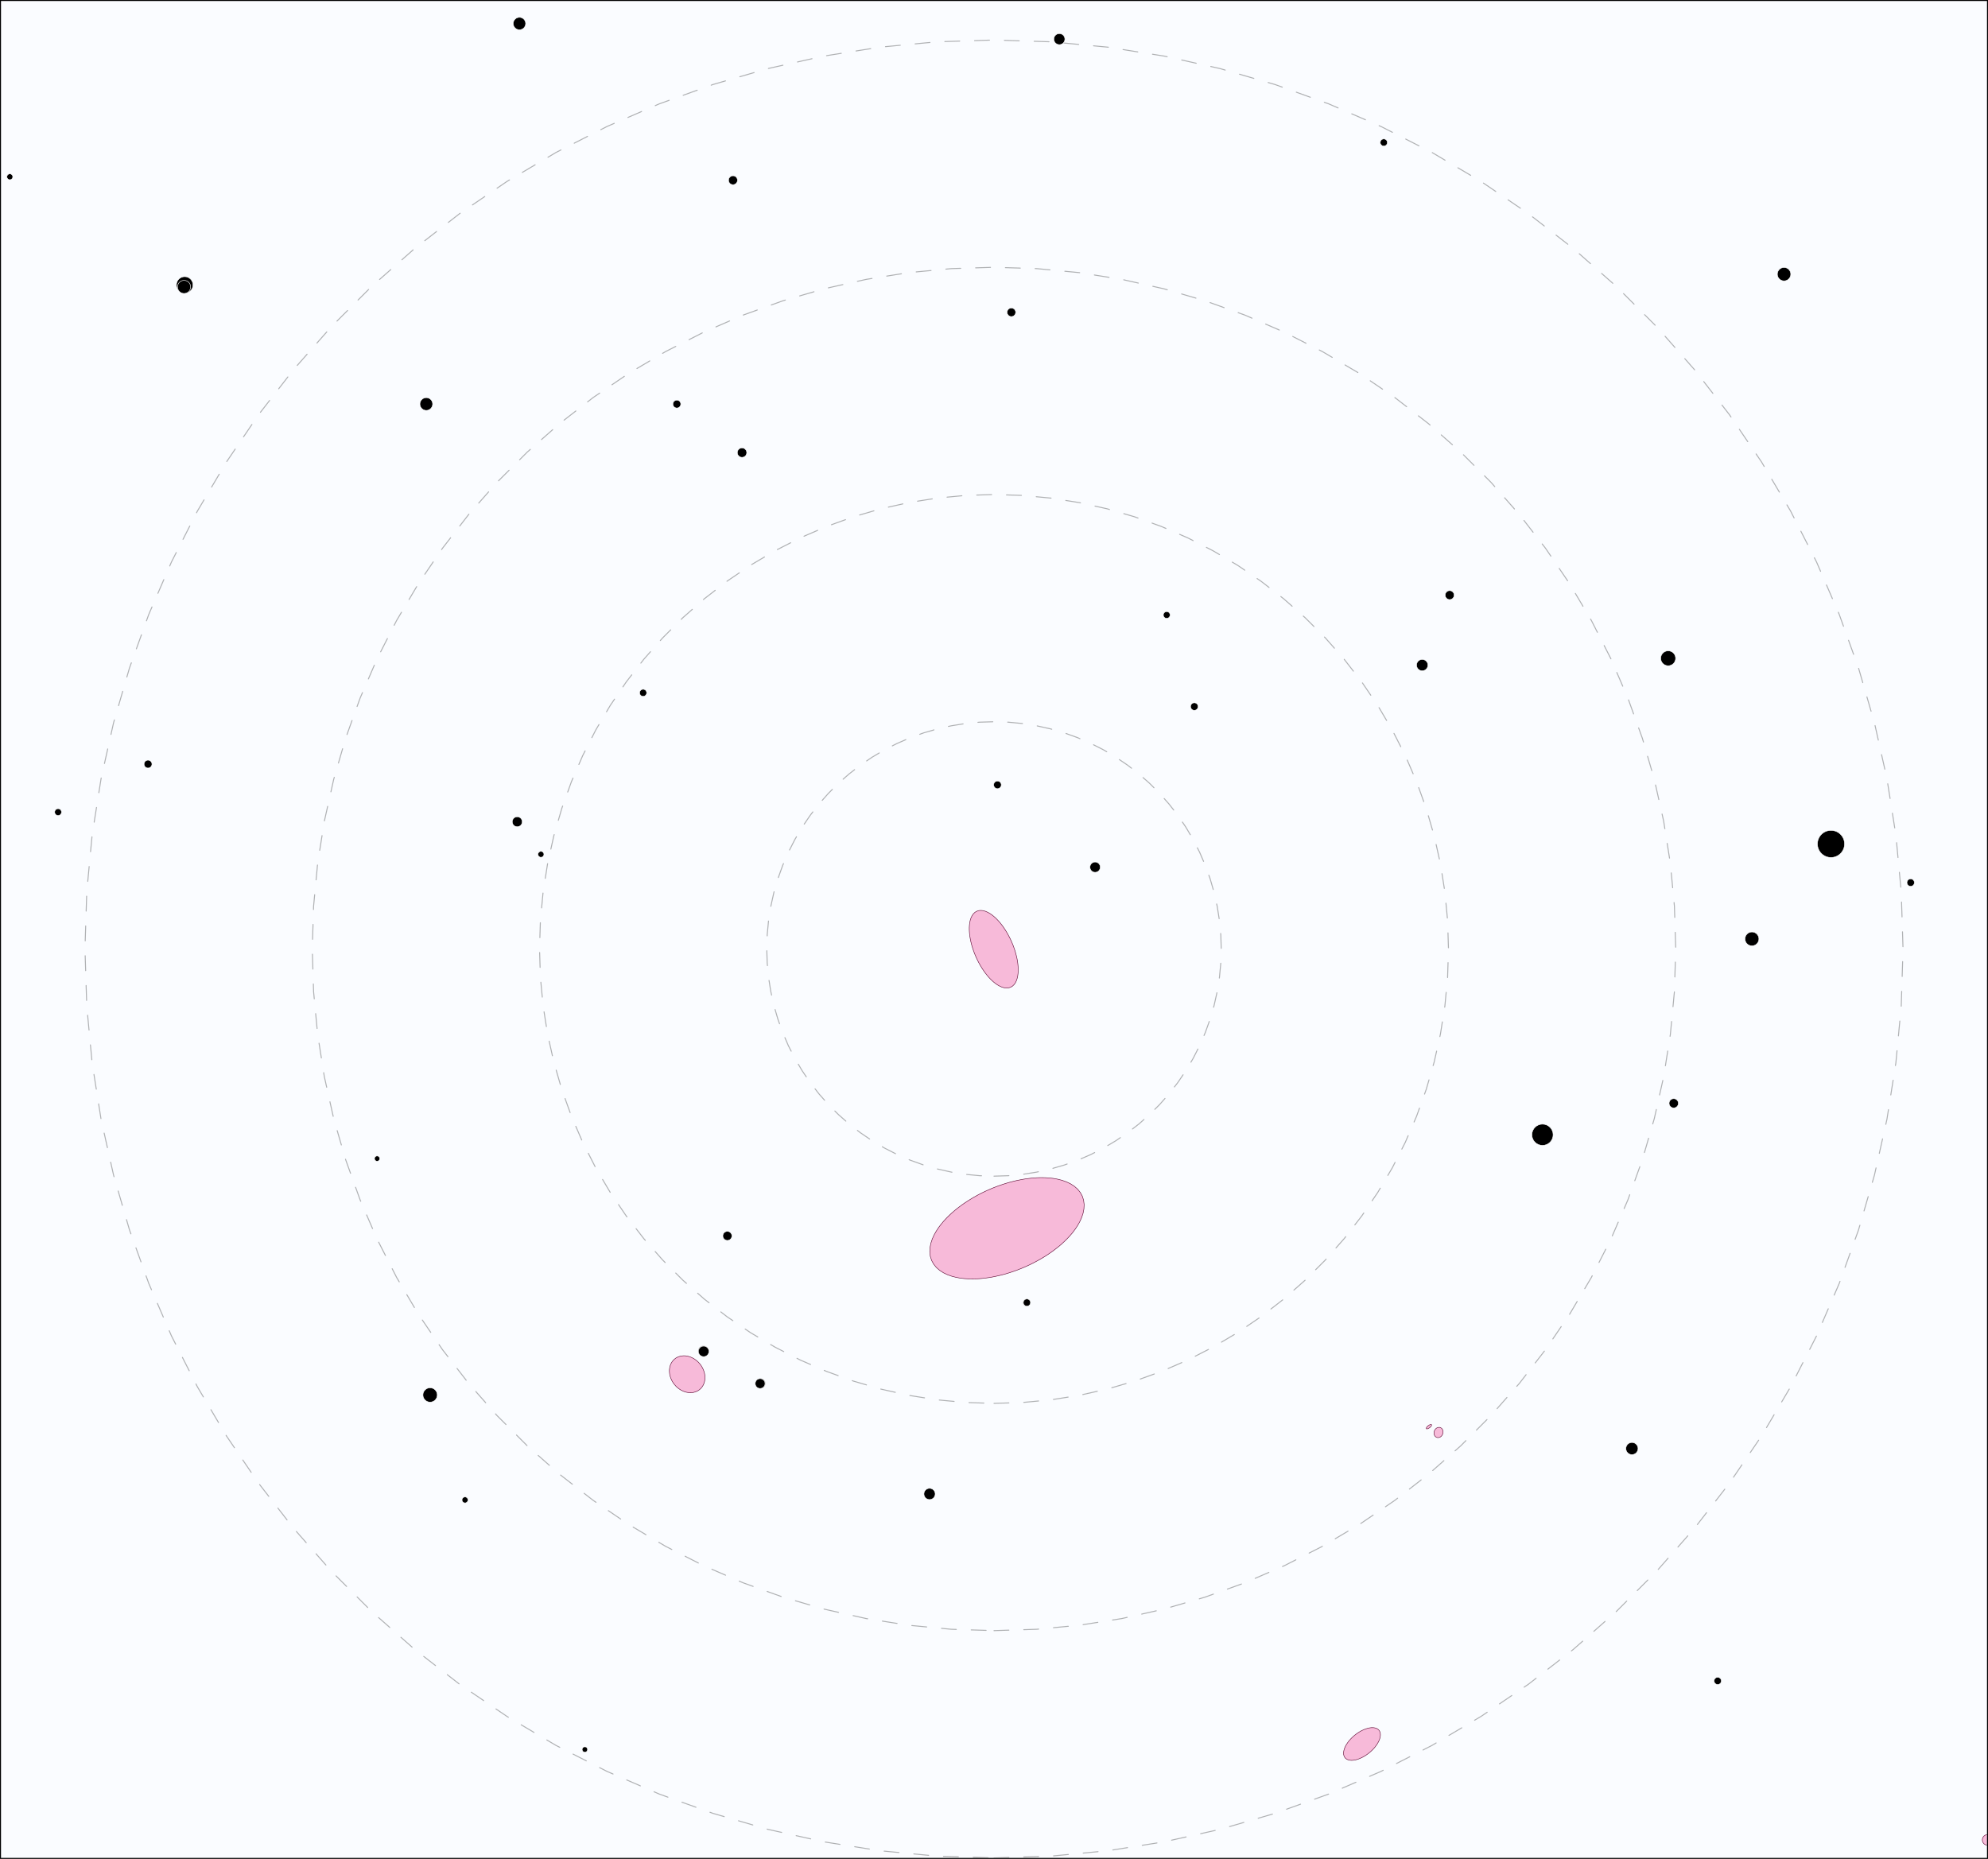
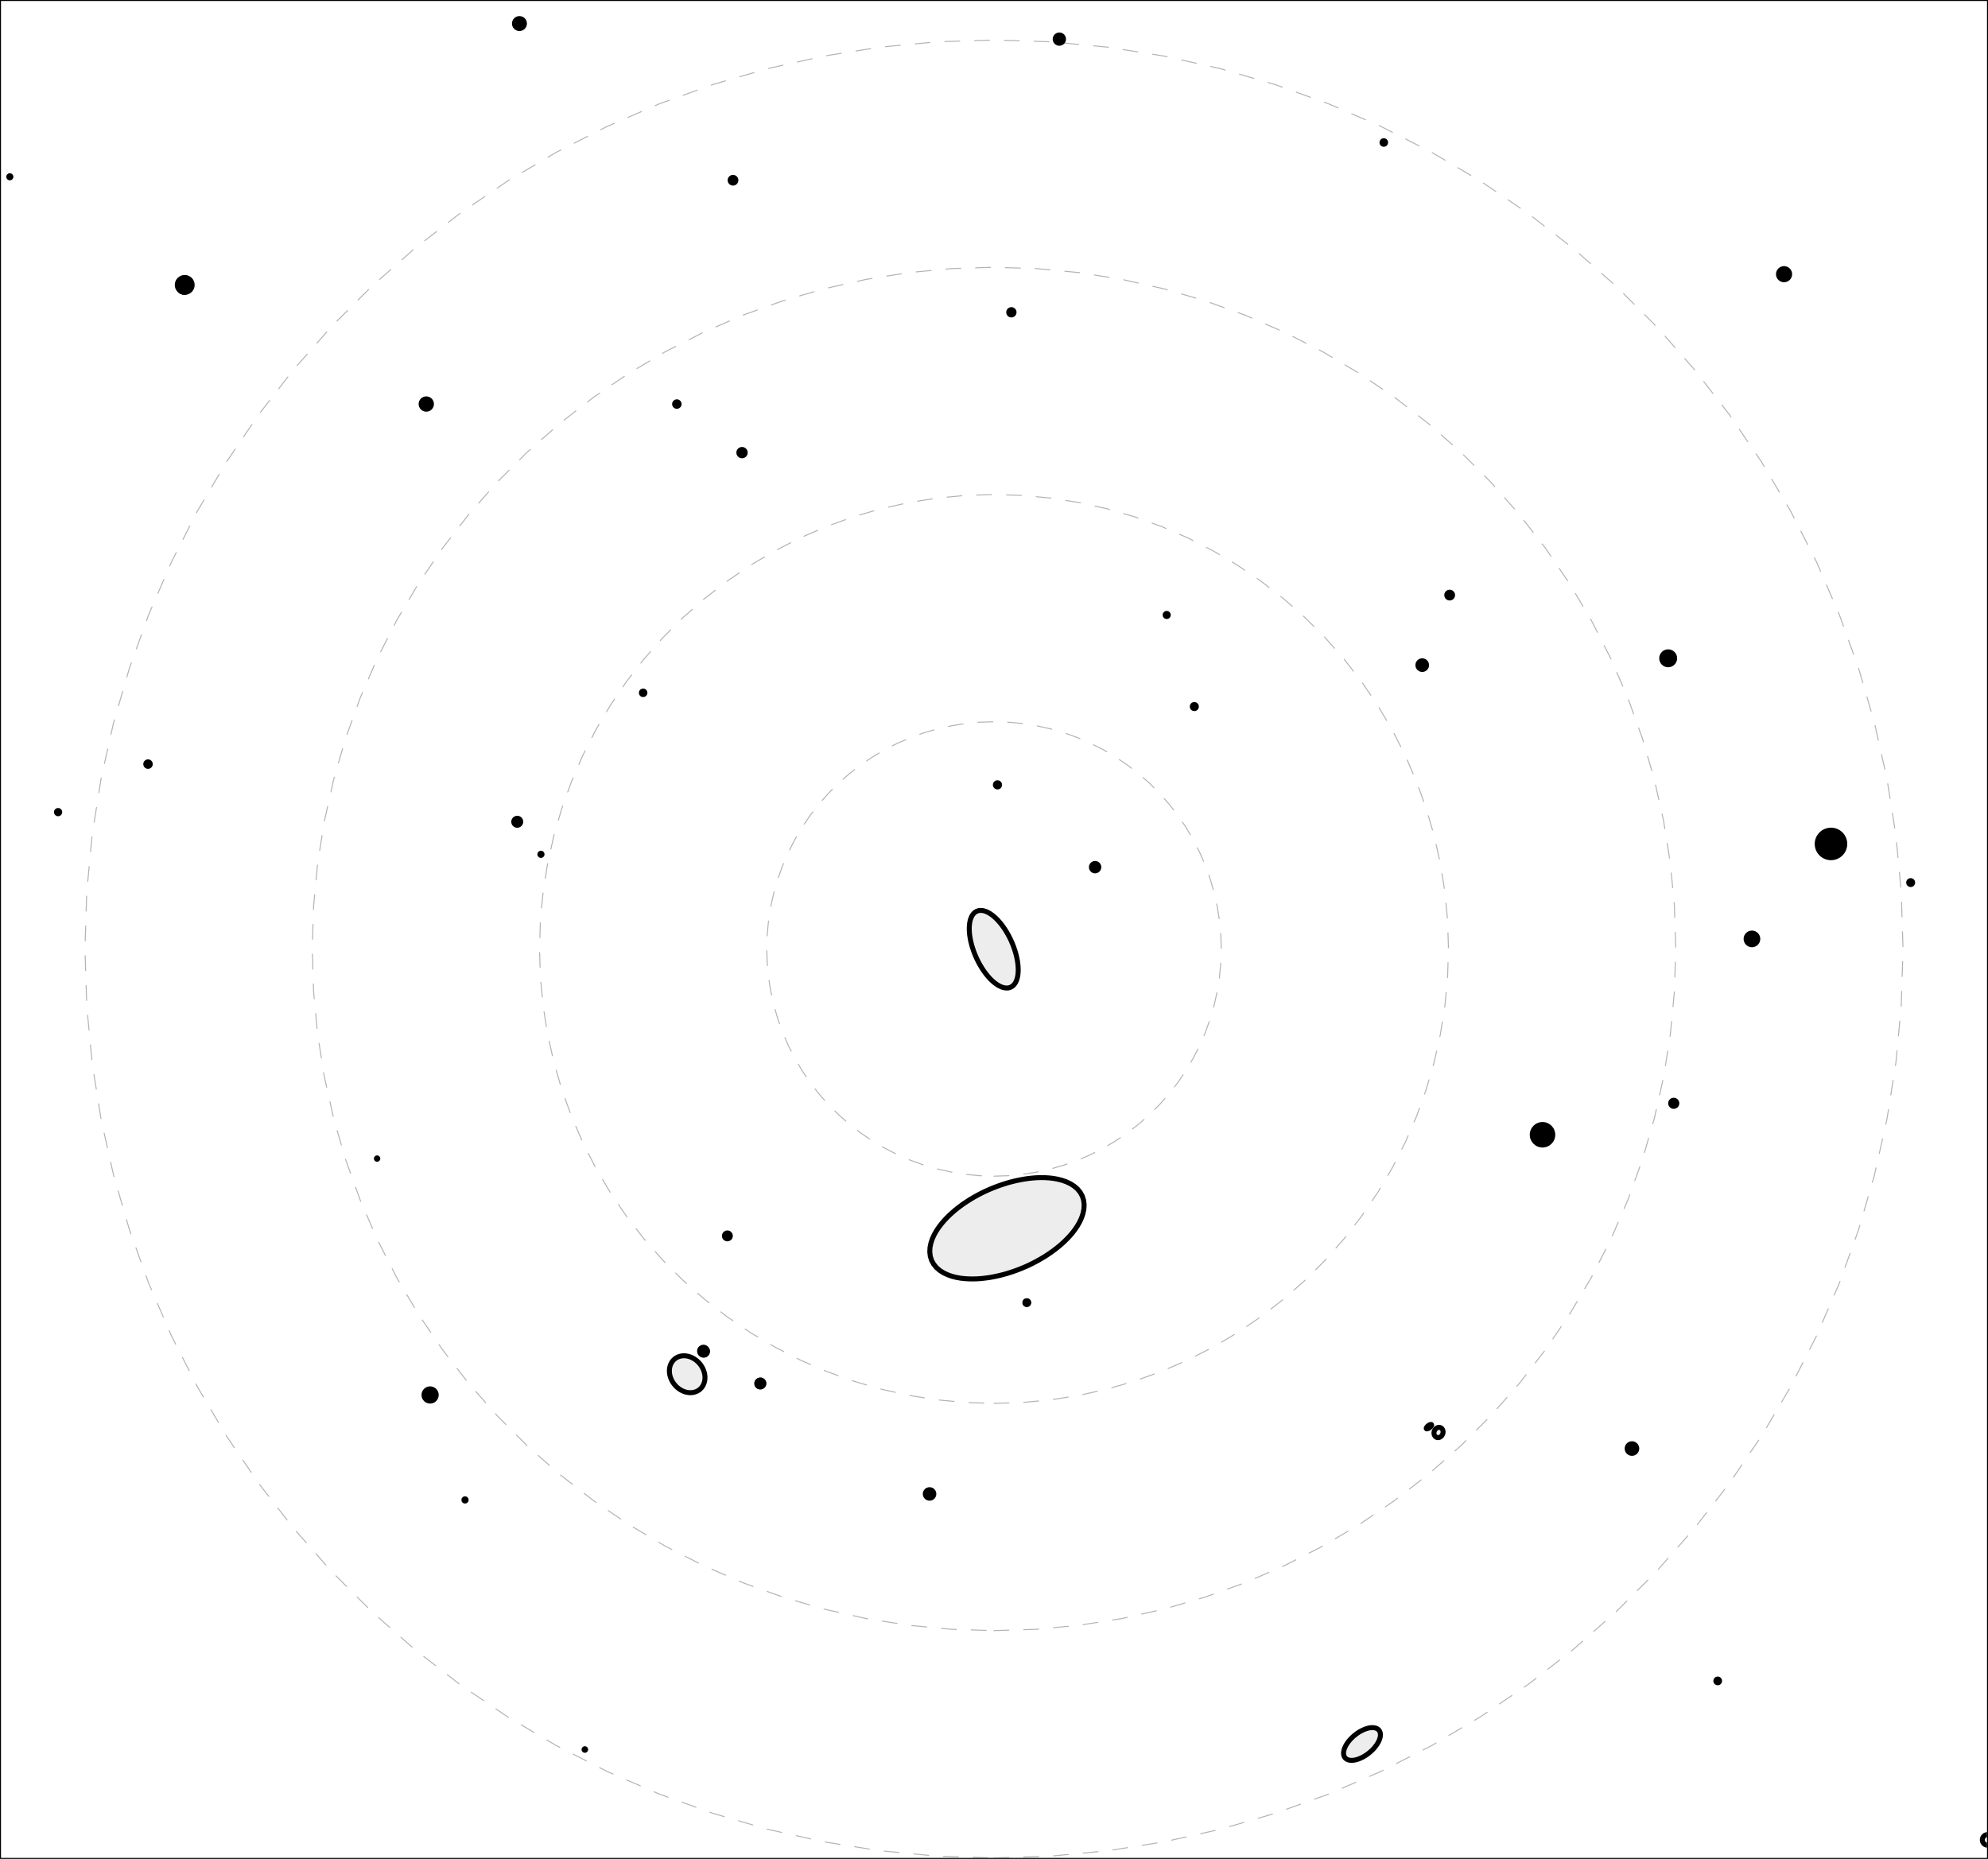
<svg xmlns="http://www.w3.org/2000/svg" id="figure" height="1123.294" width="1201.2" viewBox="0 0 1201.2 1123.294">
  <rect x="0" y="0" height="1123.294" width="1201.2" fill="#fff" stroke="#000" stroke-width="0.0" stroke-linecap="round" />
  <svg id="axes" x="0.6" y="0.6" height="1122.094" width="1200" viewBox="0 0 1200 1122.094">
    <defs>
      <clipPath id="axes-clip-path">
-         <polygon id="axes-background" points="0.0,0.0 1200.0,0.0 1200.0,1122.094 0.0,1122.094 0.0,0.0" fill="#fafcff" stroke="#000" stroke-width="0.0" stroke-linecap="round" />
+         <polygon id="axes-background" points="0.0,0.0 1200.0,0.0 1200.0,1122.094 0.0,1122.094 0.0,0.0" fill="#fff" stroke="#000" stroke-width="0.0" stroke-linecap="round" />
      </clipPath>
    </defs>
    <g id="axes" clip-path="url(#axes-clip-path)">
-       <polygon id="axes-background" points="0.0,0.0 1200.0,0.0 1200.0,1122.094 0.0,1122.094 0.0,0.0" fill="#fafcff" stroke="#000" stroke-width="0.0" stroke-linecap="round" />
+       <polygon id="axes-background" points="0.0,0.0 1200.0,0.0 1200.0,1122.094 0.0,1122.094 0.0,0.0" fill="#fff" stroke="#000" stroke-width="0.0" stroke-linecap="round" />
      <g id="dso-G-markers">
-         <polygon points="1200.677,1114.416 1200.844,1114.4 1201.008,1114.358 1201.172,1114.314 1201.336,1114.272 1201.49,1114.229 1201.652,1114.159 1201.803,1114.09 1201.954,1114.02 1202.092,1113.925 1202.23,1113.829 1202.369,1113.733 1202.494,1113.611 1202.622,1113.516 1202.736,1113.395 1202.851,1113.274 1202.953,1113.126 1203.044,1112.979 1203.138,1112.86 1203.219,1112.715 1203.287,1112.543 1203.357,1112.398 1203.415,1112.227 1203.465,1112.084 1203.501,1111.915 1203.538,1111.746 1203.564,1111.578 1203.58,1111.411 1203.585,1111.245 1203.58,1111.08 1203.565,1110.916 1203.549,1110.752 1203.523,1110.588 1203.487,1110.426 1203.44,1110.265 1203.383,1110.105 1203.316,1109.946 1203.248,1109.786 1203.173,1109.655 1203.084,1109.498 1202.988,1109.369 1202.889,1109.213 1202.783,1109.085 1202.668,1108.985 1202.551,1108.858 1202.427,1108.76 1202.289,1108.635 1202.153,1108.537 1202.01,1108.467 1201.865,1108.371 1201.711,1108.303 1201.558,1108.234 1201.404,1108.166 1201.243,1108.126 1201.082,1108.086 1200.91,1108.046 1200.751,1108.034 1200.582,1108.022 1200.413,1108.01 1200.244,1107.999 1200.077,1108.014 1199.91,1108.03 1199.746,1108.073 1199.582,1108.116 1199.418,1108.159 1199.264,1108.201 1199.103,1108.271 1198.952,1108.34 1198.801,1108.41 1198.663,1108.505 1198.525,1108.601 1198.387,1108.697 1198.261,1108.819 1198.134,1108.914 1198.019,1109.035 1197.907,1109.183 1197.802,1109.303 1197.711,1109.45 1197.617,1109.569 1197.536,1109.715 1197.468,1109.887 1197.398,1110.031 1197.34,1110.202 1197.29,1110.345 1197.253,1110.514 1197.217,1110.683 1197.19,1110.851 1197.174,1111.018 1197.169,1111.184 1197.174,1111.349 1197.189,1111.513 1197.204,1111.677 1197.23,1111.841 1197.266,1112.003 1197.313,1112.164 1197.37,1112.324 1197.437,1112.484 1197.505,1112.643 1197.58,1112.774 1197.668,1112.931 1197.764,1113.06 1197.863,1113.217 1197.969,1113.345 1198.084,1113.444 1198.201,1113.571 1198.328,1113.697 1198.464,1113.795 1198.599,1113.893 1198.742,1113.962 1198.888,1114.059 1199.041,1114.128 1199.195,1114.196 1199.348,1114.264 1199.51,1114.305 1199.671,1114.345 1199.843,1114.384 1200.002,1114.397 1200.171,1114.408 1200.341,1114.42 1200.51,1114.432 1200.677,1114.416" fill="#f7bad9" stroke="#5e0833" stroke-width="0.3" />
-         <polygon points="866.086,864.088 866.042,864.227 865.996,864.34 865.962,864.478 865.928,864.617 865.904,864.756 865.88,864.894 865.867,865.06 865.853,865.198 865.849,865.336 865.855,865.473 865.862,865.637 865.878,865.774 865.905,865.938 865.931,866.074 865.967,866.21 866.014,866.373 866.06,866.508 866.127,866.67 866.193,866.805 866.269,866.939 866.356,867.073 866.452,867.206 866.548,867.34 866.663,867.444 866.788,867.549 866.913,867.654 867.048,867.758 867.192,867.834 867.335,867.91 867.489,867.986 867.642,868.034 867.805,868.082 867.966,868.102 868.128,868.123 868.298,868.115 868.458,868.109 868.619,868.101 868.778,868.067 868.937,868.033 869.096,867.998 869.244,867.937 869.381,867.876 869.529,867.814 869.666,867.726 869.794,867.665 869.92,867.577 870.036,867.462 870.153,867.374 870.258,867.26 870.364,867.173 870.46,867.058 870.555,866.944 870.64,866.831 870.716,866.717 870.791,866.604 870.865,866.463 870.93,866.351 870.994,866.21 871.05,866.098 871.104,865.958 871.148,865.818 871.193,865.707 871.227,865.568 871.261,865.429 871.285,865.29 871.309,865.152 871.322,864.986 871.336,864.848 871.34,864.71 871.333,864.573 871.326,864.409 871.31,864.272 871.284,864.135 871.257,863.972 871.221,863.836 871.173,863.673 871.127,863.538 871.07,863.375 870.994,863.241 870.918,863.107 870.832,862.973 870.735,862.84 870.639,862.707 870.524,862.602 870.409,862.497 870.274,862.393 870.139,862.289 870.006,862.212 869.852,862.137 869.698,862.061 869.546,862.013 869.383,861.965 869.222,861.945 869.06,861.924 868.89,861.932 868.73,861.939 868.57,861.946 868.411,861.98 868.252,862.014 868.093,862.049 867.945,862.11 867.798,862.172 867.66,862.233 867.523,862.321 867.396,862.382 867.269,862.47 867.154,862.585 867.037,862.672 866.932,862.787 866.825,862.874 866.73,862.988 866.635,863.102 866.549,863.216 866.474,863.329 866.389,863.443 866.324,863.583 866.259,863.696 866.195,863.836 866.14,863.948 866.086,864.088" fill="#f7bad9" stroke="#5e0833" stroke-width="0.3" />
-         <polygon points="862.359,860.922 862.33,860.951 862.301,860.98 862.273,861.009 862.242,861.01 862.204,861.039 862.175,861.068 862.146,861.096 862.107,861.125 862.078,861.154 862.039,861.183 862.001,861.213 861.973,861.269 861.924,861.298 861.885,861.327 861.847,861.384 861.8,861.441 861.751,861.471 861.693,861.528 861.645,861.585 861.589,861.67 861.522,861.755 861.466,861.84 861.399,861.925 861.334,862.038 861.279,862.15 861.223,862.263 861.198,862.374 861.184,862.512 861.198,862.621 861.242,862.702 861.315,862.781 861.428,862.831 861.538,862.827 861.669,862.849 861.798,862.816 861.917,862.783 862.036,862.75 862.145,862.718 862.244,862.687 862.333,862.655 862.411,862.597 862.49,862.566 862.558,862.536 862.617,862.506 862.676,862.476 862.735,862.446 862.784,862.416 862.823,862.387 862.872,862.357 862.911,862.328 862.949,862.299 862.988,862.27 863.027,862.241 863.057,862.239 863.096,862.21 863.125,862.182 863.154,862.153 863.193,862.124 863.223,862.122 863.251,862.094 863.28,862.065 863.309,862.036 863.338,862.008 863.368,862.006 863.407,861.977 863.436,861.948 863.465,861.92 863.504,861.89 863.532,861.862 863.571,861.832 863.61,861.803 863.638,861.747 863.687,861.718 863.726,861.688 863.763,861.632 863.811,861.575 863.86,861.545 863.917,861.488 863.965,861.431 864.021,861.346 864.088,861.26 864.145,861.176 864.211,861.09 864.276,860.977 864.332,860.865 864.387,860.753 864.422,860.641 864.426,860.504 864.412,860.394 864.368,860.314 864.294,860.235 864.193,860.211 864.072,860.189 863.941,860.167 863.812,860.2 863.693,860.233 863.574,860.265 863.465,860.298 863.366,860.329 863.277,860.361 863.2,860.419 863.121,860.45 863.052,860.48 862.993,860.51 862.934,860.54 862.875,860.57 862.827,860.6 862.788,860.629 862.739,860.659 862.7,860.688 862.661,860.717 862.622,860.746 862.583,860.775 862.553,860.777 862.514,860.806 862.486,860.835 862.457,860.863 862.418,860.892 862.388,860.894 862.359,860.922" fill="#f7bad9" stroke="#5e0833" stroke-width="0.3" />
-         <polygon points="818.008,1047.917 817.727,1048.147 817.456,1048.376 817.175,1048.606 816.905,1048.862 816.635,1049.119 816.355,1049.376 816.075,1049.66 815.795,1049.917 815.516,1050.229 815.238,1050.541 814.949,1050.853 814.65,1051.193 814.353,1051.56 814.057,1051.955 813.75,1052.35 813.444,1052.8 813.14,1053.277 812.836,1053.755 812.534,1054.287 812.243,1054.874 811.973,1055.46 811.726,1056.101 811.511,1056.795 811.338,1057.488 811.238,1058.206 811.201,1058.949 811.266,1059.661 811.433,1060.343 811.703,1060.993 812.085,1061.585 812.566,1062.064 813.138,1062.457 813.79,1062.765 814.481,1062.989 815.199,1063.102 815.925,1063.16 816.649,1063.135 817.36,1063.056 818.039,1062.95 818.687,1062.818 819.301,1062.632 819.885,1062.474 820.437,1062.263 820.957,1062.052 821.447,1061.843 821.905,1061.634 822.343,1061.427 822.76,1061.22 823.156,1061.013 823.541,1060.78 823.906,1060.575 824.25,1060.37 824.584,1060.139 824.908,1059.935 825.22,1059.704 825.523,1059.501 825.826,1059.297 826.118,1059.067 826.399,1058.837 826.681,1058.607 826.962,1058.377 827.233,1058.148 827.514,1057.918 827.784,1057.661 828.065,1057.403 828.335,1057.146 828.615,1056.889 828.894,1056.604 829.172,1056.291 829.462,1056.006 829.749,1055.666 830.037,1055.326 830.334,1054.957 830.629,1054.562 830.935,1054.166 831.239,1053.715 831.553,1053.264 831.855,1052.758 832.156,1052.225 832.446,1051.665 832.723,1051.05 832.968,1050.409 833.181,1049.741 833.351,1049.047 833.458,1048.301 833.484,1047.586 833.426,1046.873 833.266,1046.165 832.994,1045.515 832.612,1044.952 832.119,1044.448 831.548,1044.056 830.907,1043.75 830.219,1043.555 829.491,1043.416 828.768,1043.388 828.046,1043.386 827.337,1043.467 826.66,1043.573 826.004,1043.707 825.392,1043.893 824.81,1044.079 824.259,1044.264 823.741,1044.474 823.253,1044.684 822.785,1044.893 822.349,1045.101 821.933,1045.307 821.527,1045.514 821.154,1045.747 820.789,1045.952 820.446,1046.157 820.113,1046.388 819.79,1046.592 819.467,1046.823 819.165,1047.025 818.873,1047.255 818.581,1047.458 818.289,1047.688 818.008,1047.917" fill="#f7bad9" stroke="#5e0833" stroke-width="0.3" />
-         <polygon points="597.742,717.935 596.501,718.483 595.269,719.032 594.037,719.607 592.794,720.21 591.552,720.84 590.289,721.497 589.017,722.209 587.724,722.92 586.412,723.714 585.07,724.534 583.697,725.41 582.295,726.339 580.854,727.323 579.381,728.417 577.87,729.565 576.317,730.822 574.735,732.189 573.121,733.665 571.487,735.277 569.851,737.027 568.243,738.913 566.672,740.965 565.198,743.181 563.859,745.534 562.724,748.026 561.862,750.63 561.324,753.29 561.199,755.953 561.507,758.564 562.289,761.041 563.535,763.3 565.188,765.342 567.207,767.083 569.496,768.551 571.964,769.716 574.553,770.634 577.183,771.303 579.794,771.78 582.357,772.062 584.842,772.206 587.239,772.239 589.527,772.189 591.706,772.055 593.787,771.838 595.77,771.592 597.653,771.319 599.458,770.99 601.173,770.633 602.82,770.275 604.397,769.89 605.914,769.504 607.383,769.09 608.811,768.649 610.19,768.207 611.54,767.766 612.859,767.296 614.149,766.826 615.419,766.329 616.678,765.831 617.918,765.306 619.158,764.78 620.387,764.227 621.626,763.646 622.865,763.038 624.113,762.401 625.37,761.737 626.637,761.045 627.933,760.325 629.248,759.55 630.592,758.747 631.965,757.861 633.367,756.919 634.807,755.923 636.276,754.843 637.793,753.68 639.348,752.435 640.932,751.078 642.543,749.584 644.172,747.98 645.808,746.237 647.424,744.357 648.987,742.285 650.461,740.076 651.794,737.731 652.929,735.221 653.798,732.632 654.332,729.964 654.465,727.299 654.148,724.693 653.372,722.228 652.13,719.96 650.47,717.914 648.452,716.173 646.164,714.709 643.694,713.546 641.109,712.631 638.478,711.962 635.859,711.484 633.299,711.197 630.809,711.045 628.417,711.002 626.133,711.068 623.947,711.214 621.868,711.414 619.887,711.668 618.004,711.949 616.208,712.284 614.491,712.617 612.841,712.978 611.26,713.366 609.737,713.753 608.273,714.167 606.847,714.608 605.47,715.049 604.123,715.49 602.804,715.957 601.514,716.424 600.244,716.919 598.984,717.413 597.742,717.935" fill="#f7bad9" stroke="#5e0833" stroke-width="0.3" />
-         <polygon points="589.158,577.767 589.405,578.317 589.672,578.866 589.938,579.416 590.214,579.993 590.499,580.57 590.804,581.12 591.118,581.725 591.452,582.302 591.804,582.934 592.176,583.539 592.567,584.198 592.986,584.858 593.444,585.545 593.931,586.259 594.465,587.001 595.038,587.771 595.669,588.567 596.356,589.392 597.102,590.243 597.934,591.122 598.842,592.001 599.837,592.88 600.928,593.731 602.106,594.555 603.37,595.268 604.701,595.872 606.08,596.282 607.459,596.445 608.808,596.361 610.062,595.975 611.2,595.286 612.174,594.351 612.966,593.223 613.585,591.903 614.032,590.529 614.344,589.101 614.522,587.7 614.614,586.299 614.62,584.981 614.569,583.718 614.481,582.51 614.354,581.384 614.198,580.314 614.024,579.326 613.84,578.365 613.638,577.487 613.435,576.636 613.233,575.84 613.022,575.099 612.81,574.358 612.589,573.672 612.368,572.986 612.148,572.355 611.927,571.724 611.707,571.12 611.477,570.516 611.247,569.94 611.007,569.364 610.768,568.815 610.519,568.239 610.271,567.69 610.012,567.114 609.745,566.565 609.458,566.016 609.171,565.44 608.875,564.864 608.56,564.288 608.226,563.684 607.873,563.081 607.501,562.45 607.11,561.818 606.681,561.133 606.233,560.447 605.737,559.733 605.213,558.992 604.632,558.224 604.014,557.428 603.319,556.604 602.567,555.754 601.74,554.875 600.836,553.997 599.838,553.118 598.755,552.266 597.577,551.442 596.314,550.728 594.975,550.123 593.598,549.709 592.221,549.543 590.872,549.623 589.609,550.033 588.477,550.69 587.506,551.649 586.715,552.773 586.094,554.09 585.644,555.462 585.336,556.889 585.152,558.316 585.062,559.689 585.049,561.035 585.103,562.298 585.195,563.479 585.326,564.633 585.485,565.677 585.654,566.693 585.842,567.627 586.031,568.506 586.238,569.358 586.446,570.155 586.654,570.924 586.872,571.639 587.09,572.326 587.307,572.985 587.525,573.645 587.743,574.277 587.971,574.881 588.199,575.459 588.436,576.063 588.664,576.64 588.911,577.19 589.158,577.767" fill="#f7bad9" stroke="#5e0833" stroke-width="0.3" />
-         <polygon points="406.96,836.072 407.297,836.468 407.644,836.863 408.001,837.232 408.379,837.601 408.777,837.943 409.187,838.258 409.605,838.601 410.045,838.889 410.495,839.178 410.965,839.467 411.447,839.702 411.949,839.937 412.461,840.173 412.994,840.354 413.538,840.536 414.092,840.69 414.658,840.789 415.244,840.89 415.831,840.962 416.43,840.98 417.029,840.971 417.64,840.907 418.241,840.842 418.844,840.695 419.438,840.52 420.023,840.318 420.59,840.06 421.137,839.774 421.656,839.432 422.156,839.062 422.627,838.636 423.059,838.208 423.462,837.726 423.826,837.214 424.151,836.674 424.435,836.133 424.671,835.562 424.877,834.991 425.053,834.42 425.18,833.819 425.276,833.245 425.333,832.642 425.36,832.066 425.356,831.489 425.323,830.911 425.26,830.332 425.176,829.78 425.062,829.227 424.928,828.701 424.774,828.175 424.6,827.648 424.405,827.148 424.199,826.675 423.965,826.173 423.719,825.727 423.463,825.28 423.187,824.832 422.892,824.384 422.585,823.963 422.268,823.569 421.931,823.175 421.585,822.78 421.217,822.412 420.839,822.071 420.452,821.702 420.043,821.388 419.615,821.073 419.176,820.758 418.727,820.47 418.257,820.209 417.777,819.947 417.277,819.712 416.757,819.477 416.235,819.296 415.693,819.115 415.131,818.961 414.557,818.861 413.983,818.761 413.389,818.688 412.792,818.669 412.195,818.679 411.587,818.742 410.978,818.806 410.376,818.952 409.784,819.126 409.201,819.327 408.635,819.584 408.089,819.869 407.561,820.21 407.071,820.607 406.601,821.004 406.168,821.457 405.765,821.939 405.4,822.449 405.075,822.961 404.799,823.502 404.552,824.071 404.344,824.641 404.175,825.24 404.048,825.813 403.949,826.414 403.889,827.017 403.861,827.593 403.872,828.171 403.903,828.749 403.964,829.328 404.046,829.88 404.158,830.433 404.291,830.959 404.453,831.486 404.627,831.987 404.82,832.487 405.033,832.989 405.258,833.463 405.502,833.938 405.767,834.386 406.042,834.834 406.328,835.256 406.634,835.678 406.96,836.072" fill="#f7bad9" stroke="#5e0833" stroke-width="0.3" />
+         <polygon points="1200.677,1114.416 1200.844,1114.4 1201.008,1114.358 1201.172,1114.314 1201.336,1114.272 1201.49,1114.229 1201.652,1114.159 1201.803,1114.09 1201.954,1114.02 1202.092,1113.925 1202.23,1113.829 1202.369,1113.733 1202.494,1113.611 1202.622,1113.516 1202.736,1113.395 1202.851,1113.274 1202.953,1113.126 1203.044,1112.979 1203.138,1112.86 1203.219,1112.715 1203.287,1112.543 1203.357,1112.398 1203.415,1112.227 1203.465,1112.084 1203.501,1111.915 1203.538,1111.746 1203.564,1111.578 1203.58,1111.411 1203.585,1111.245 1203.58,1111.08 1203.565,1110.916 1203.549,1110.752 1203.523,1110.588 1203.487,1110.426 1203.44,1110.265 1203.383,1110.105 1203.316,1109.946 1203.248,1109.786 1203.173,1109.655 1203.084,1109.498 1202.988,1109.369 1202.889,1109.213 1202.783,1109.085 1202.668,1108.985 1202.551,1108.858 1202.427,1108.76 1202.289,1108.635 1202.153,1108.537 1202.01,1108.467 1201.865,1108.371 1201.711,1108.303 1201.558,1108.234 1201.404,1108.166 1201.243,1108.126 1201.082,1108.086 1200.91,1108.046 1200.751,1108.034 1200.582,1108.022 1200.413,1108.01 1200.244,1107.999 1200.077,1108.014 1199.91,1108.03 1199.746,1108.073 1199.582,1108.116 1199.418,1108.159 1199.264,1108.201 1199.103,1108.271 1198.952,1108.34 1198.801,1108.41 1198.663,1108.505 1198.525,1108.601 1198.387,1108.697 1198.261,1108.819 1198.134,1108.914 1198.019,1109.035 1197.907,1109.183 1197.802,1109.303 1197.711,1109.45 1197.617,1109.569 1197.536,1109.715 1197.468,1109.887 1197.398,1110.031 1197.34,1110.202 1197.29,1110.345 1197.253,1110.514 1197.217,1110.683 1197.19,1110.851 1197.174,1111.018 1197.169,1111.184 1197.174,1111.349 1197.189,1111.513 1197.204,1111.677 1197.23,1111.841 1197.266,1112.003 1197.313,1112.164 1197.37,1112.324 1197.437,1112.484 1197.505,1112.643 1197.58,1112.774 1197.668,1112.931 1197.764,1113.06 1197.863,1113.217 1197.969,1113.345 1198.084,1113.444 1198.201,1113.571 1198.328,1113.697 1198.464,1113.795 1198.599,1113.893 1198.742,1113.962 1198.888,1114.059 1199.041,1114.128 1199.195,1114.196 1199.348,1114.264 1199.51,1114.305 1199.671,1114.345 1199.843,1114.384 1200.002,1114.397 1200.171,1114.408 1200.341,1114.42 1200.51,1114.432 1200.677,1114.416" fill="#00000012" stroke="#000" stroke-width="3.0" />
+         <polygon points="866.086,864.088 866.042,864.227 865.996,864.34 865.962,864.478 865.928,864.617 865.904,864.756 865.88,864.894 865.867,865.06 865.853,865.198 865.849,865.336 865.855,865.473 865.862,865.637 865.878,865.774 865.905,865.938 865.931,866.074 865.967,866.21 866.014,866.373 866.06,866.508 866.127,866.67 866.193,866.805 866.269,866.939 866.356,867.073 866.452,867.206 866.548,867.34 866.663,867.444 866.788,867.549 866.913,867.654 867.048,867.758 867.192,867.834 867.335,867.91 867.489,867.986 867.642,868.034 867.805,868.082 867.966,868.102 868.128,868.123 868.298,868.115 868.458,868.109 868.619,868.101 868.778,868.067 868.937,868.033 869.096,867.998 869.244,867.937 869.381,867.876 869.529,867.814 869.666,867.726 869.794,867.665 869.92,867.577 870.036,867.462 870.153,867.374 870.258,867.26 870.364,867.173 870.46,867.058 870.555,866.944 870.64,866.831 870.716,866.717 870.791,866.604 870.865,866.463 870.93,866.351 870.994,866.21 871.05,866.098 871.104,865.958 871.148,865.818 871.193,865.707 871.227,865.568 871.261,865.429 871.285,865.29 871.309,865.152 871.322,864.986 871.336,864.848 871.34,864.71 871.333,864.573 871.326,864.409 871.31,864.272 871.284,864.135 871.257,863.972 871.221,863.836 871.173,863.673 871.127,863.538 871.07,863.375 870.994,863.241 870.918,863.107 870.832,862.973 870.735,862.84 870.639,862.707 870.524,862.602 870.409,862.497 870.274,862.393 870.139,862.289 870.006,862.212 869.852,862.137 869.698,862.061 869.546,862.013 869.383,861.965 869.222,861.945 869.06,861.924 868.89,861.932 868.73,861.939 868.57,861.946 868.411,861.98 868.252,862.014 868.093,862.049 867.945,862.11 867.798,862.172 867.66,862.233 867.523,862.321 867.396,862.382 867.269,862.47 867.154,862.585 867.037,862.672 866.932,862.787 866.825,862.874 866.73,862.988 866.635,863.102 866.549,863.216 866.474,863.329 866.389,863.443 866.324,863.583 866.259,863.696 866.195,863.836 866.14,863.948 866.086,864.088" fill="#00000012" stroke="#000" stroke-width="3.0" />
+         <polygon points="862.359,860.922 862.33,860.951 862.301,860.98 862.273,861.009 862.242,861.01 862.204,861.039 862.175,861.068 862.146,861.096 862.107,861.125 862.078,861.154 862.039,861.183 862.001,861.213 861.973,861.269 861.924,861.298 861.885,861.327 861.847,861.384 861.8,861.441 861.751,861.471 861.693,861.528 861.645,861.585 861.589,861.67 861.522,861.755 861.466,861.84 861.399,861.925 861.334,862.038 861.279,862.15 861.223,862.263 861.198,862.374 861.184,862.512 861.198,862.621 861.242,862.702 861.315,862.781 861.428,862.831 861.538,862.827 861.669,862.849 861.798,862.816 861.917,862.783 862.036,862.75 862.145,862.718 862.244,862.687 862.333,862.655 862.411,862.597 862.49,862.566 862.558,862.536 862.617,862.506 862.676,862.476 862.735,862.446 862.784,862.416 862.823,862.387 862.872,862.357 862.911,862.328 862.949,862.299 862.988,862.27 863.027,862.241 863.057,862.239 863.096,862.21 863.125,862.182 863.154,862.153 863.193,862.124 863.223,862.122 863.251,862.094 863.28,862.065 863.309,862.036 863.338,862.008 863.368,862.006 863.407,861.977 863.436,861.948 863.465,861.92 863.504,861.89 863.532,861.862 863.571,861.832 863.61,861.803 863.638,861.747 863.687,861.718 863.726,861.688 863.763,861.632 863.811,861.575 863.86,861.545 863.917,861.488 863.965,861.431 864.021,861.346 864.088,861.26 864.145,861.176 864.211,861.09 864.276,860.977 864.332,860.865 864.387,860.753 864.422,860.641 864.426,860.504 864.412,860.394 864.368,860.314 864.294,860.235 864.193,860.211 864.072,860.189 863.941,860.167 863.812,860.2 863.693,860.233 863.574,860.265 863.465,860.298 863.366,860.329 863.277,860.361 863.2,860.419 863.121,860.45 863.052,860.48 862.993,860.51 862.934,860.54 862.875,860.57 862.827,860.6 862.788,860.629 862.739,860.659 862.7,860.688 862.661,860.717 862.622,860.746 862.583,860.775 862.553,860.777 862.514,860.806 862.486,860.835 862.457,860.863 862.418,860.892 862.388,860.894 862.359,860.922" fill="#00000012" stroke="#000" stroke-width="3.0" />
+         <polygon points="818.008,1047.917 817.727,1048.147 817.456,1048.376 817.175,1048.606 816.905,1048.862 816.635,1049.119 816.355,1049.376 816.075,1049.66 815.795,1049.917 815.516,1050.229 815.238,1050.541 814.949,1050.853 814.65,1051.193 814.353,1051.56 814.057,1051.955 813.75,1052.35 813.444,1052.8 813.14,1053.277 812.836,1053.755 812.534,1054.287 812.243,1054.874 811.973,1055.46 811.726,1056.101 811.511,1056.795 811.338,1057.488 811.238,1058.206 811.201,1058.949 811.266,1059.661 811.433,1060.343 811.703,1060.993 812.085,1061.585 812.566,1062.064 813.138,1062.457 813.79,1062.765 814.481,1062.989 815.199,1063.102 815.925,1063.16 816.649,1063.135 817.36,1063.056 818.039,1062.95 818.687,1062.818 819.301,1062.632 819.885,1062.474 820.437,1062.263 820.957,1062.052 821.447,1061.843 821.905,1061.634 822.343,1061.427 822.76,1061.22 823.156,1061.013 823.541,1060.78 823.906,1060.575 824.25,1060.37 824.584,1060.139 824.908,1059.935 825.22,1059.704 825.523,1059.501 825.826,1059.297 826.118,1059.067 826.399,1058.837 826.681,1058.607 826.962,1058.377 827.233,1058.148 827.514,1057.918 827.784,1057.661 828.065,1057.403 828.335,1057.146 828.615,1056.889 828.894,1056.604 829.172,1056.291 829.462,1056.006 829.749,1055.666 830.037,1055.326 830.334,1054.957 830.629,1054.562 830.935,1054.166 831.239,1053.715 831.553,1053.264 831.855,1052.758 832.156,1052.225 832.446,1051.665 832.723,1051.05 832.968,1050.409 833.181,1049.741 833.351,1049.047 833.458,1048.301 833.484,1047.586 833.426,1046.873 833.266,1046.165 832.994,1045.515 832.612,1044.952 832.119,1044.448 831.548,1044.056 830.907,1043.75 830.219,1043.555 829.491,1043.416 828.768,1043.388 828.046,1043.386 827.337,1043.467 826.66,1043.573 826.004,1043.707 825.392,1043.893 824.81,1044.079 824.259,1044.264 823.741,1044.474 823.253,1044.684 822.785,1044.893 822.349,1045.101 821.933,1045.307 821.527,1045.514 821.154,1045.747 820.789,1045.952 820.446,1046.157 820.113,1046.388 819.79,1046.592 819.467,1046.823 819.165,1047.025 818.873,1047.255 818.581,1047.458 818.289,1047.688 818.008,1047.917" fill="#00000012" stroke="#000" stroke-width="3.0" />
+         <polygon points="597.742,717.935 596.501,718.483 595.269,719.032 594.037,719.607 592.794,720.21 591.552,720.84 590.289,721.497 589.017,722.209 587.724,722.92 586.412,723.714 585.07,724.534 583.697,725.41 582.295,726.339 580.854,727.323 579.381,728.417 577.87,729.565 576.317,730.822 574.735,732.189 573.121,733.665 571.487,735.277 569.851,737.027 568.243,738.913 566.672,740.965 565.198,743.181 563.859,745.534 562.724,748.026 561.862,750.63 561.324,753.29 561.199,755.953 561.507,758.564 562.289,761.041 563.535,763.3 565.188,765.342 567.207,767.083 569.496,768.551 571.964,769.716 574.553,770.634 577.183,771.303 579.794,771.78 582.357,772.062 584.842,772.206 587.239,772.239 589.527,772.189 591.706,772.055 593.787,771.838 595.77,771.592 597.653,771.319 599.458,770.99 601.173,770.633 602.82,770.275 604.397,769.89 605.914,769.504 607.383,769.09 608.811,768.649 610.19,768.207 611.54,767.766 612.859,767.296 614.149,766.826 615.419,766.329 616.678,765.831 617.918,765.306 619.158,764.78 620.387,764.227 621.626,763.646 622.865,763.038 624.113,762.401 625.37,761.737 626.637,761.045 627.933,760.325 629.248,759.55 630.592,758.747 631.965,757.861 633.367,756.919 634.807,755.923 636.276,754.843 637.793,753.68 639.348,752.435 640.932,751.078 642.543,749.584 644.172,747.98 645.808,746.237 647.424,744.357 648.987,742.285 650.461,740.076 651.794,737.731 652.929,735.221 653.798,732.632 654.332,729.964 654.465,727.299 654.148,724.693 653.372,722.228 652.13,719.96 650.47,717.914 648.452,716.173 646.164,714.709 643.694,713.546 641.109,712.631 638.478,711.962 635.859,711.484 633.299,711.197 630.809,711.045 628.417,711.002 626.133,711.068 623.947,711.214 621.868,711.414 619.887,711.668 618.004,711.949 616.208,712.284 614.491,712.617 612.841,712.978 611.26,713.366 609.737,713.753 608.273,714.167 606.847,714.608 605.47,715.049 604.123,715.49 602.804,715.957 601.514,716.424 600.244,716.919 598.984,717.413 597.742,717.935" fill="#00000012" stroke="#000" stroke-width="3.0" />
+         <polygon points="589.158,577.767 589.405,578.317 589.672,578.866 589.938,579.416 590.214,579.993 590.499,580.57 590.804,581.12 591.118,581.725 591.452,582.302 591.804,582.934 592.176,583.539 592.567,584.198 592.986,584.858 593.444,585.545 593.931,586.259 594.465,587.001 595.038,587.771 595.669,588.567 596.356,589.392 597.102,590.243 597.934,591.122 598.842,592.001 599.837,592.88 600.928,593.731 602.106,594.555 603.37,595.268 604.701,595.872 606.08,596.282 607.459,596.445 608.808,596.361 610.062,595.975 611.2,595.286 612.174,594.351 612.966,593.223 613.585,591.903 614.032,590.529 614.344,589.101 614.522,587.7 614.614,586.299 614.62,584.981 614.569,583.718 614.481,582.51 614.354,581.384 614.198,580.314 614.024,579.326 613.84,578.365 613.638,577.487 613.435,576.636 613.233,575.84 613.022,575.099 612.81,574.358 612.589,573.672 612.368,572.986 612.148,572.355 611.927,571.724 611.707,571.12 611.477,570.516 611.247,569.94 611.007,569.364 610.768,568.815 610.519,568.239 610.271,567.69 610.012,567.114 609.745,566.565 609.458,566.016 609.171,565.44 608.875,564.864 608.56,564.288 608.226,563.684 607.873,563.081 607.501,562.45 607.11,561.818 606.681,561.133 606.233,560.447 605.737,559.733 605.213,558.992 604.632,558.224 604.014,557.428 603.319,556.604 602.567,555.754 601.74,554.875 600.836,553.997 599.838,553.118 598.755,552.266 597.577,551.442 596.314,550.728 594.975,550.123 593.598,549.709 592.221,549.543 590.872,549.623 589.609,550.033 588.477,550.69 587.506,551.649 586.715,552.773 586.094,554.09 585.644,555.462 585.336,556.889 585.152,558.316 585.062,559.689 585.049,561.035 585.103,562.298 585.195,563.479 585.326,564.633 585.485,565.677 585.654,566.693 585.842,567.627 586.031,568.506 586.238,569.358 586.446,570.155 586.654,570.924 586.872,571.639 587.09,572.326 587.307,572.985 587.525,573.645 587.743,574.277 587.971,574.881 588.199,575.459 588.436,576.063 588.664,576.64 588.911,577.19 589.158,577.767" fill="#00000012" stroke="#000" stroke-width="3.0" />
+         <polygon points="406.96,836.072 407.297,836.468 407.644,836.863 408.001,837.232 408.379,837.601 408.777,837.943 409.187,838.258 409.605,838.601 410.045,838.889 410.495,839.178 410.965,839.467 411.447,839.702 411.949,839.937 412.461,840.173 412.994,840.354 413.538,840.536 414.092,840.69 414.658,840.789 415.244,840.89 415.831,840.962 416.43,840.98 417.029,840.971 417.64,840.907 418.241,840.842 418.844,840.695 419.438,840.52 420.023,840.318 420.59,840.06 421.137,839.774 421.656,839.432 422.156,839.062 422.627,838.636 423.059,838.208 423.462,837.726 423.826,837.214 424.151,836.674 424.435,836.133 424.671,835.562 424.877,834.991 425.053,834.42 425.18,833.819 425.276,833.245 425.333,832.642 425.36,832.066 425.356,831.489 425.323,830.911 425.26,830.332 425.176,829.78 425.062,829.227 424.928,828.701 424.774,828.175 424.6,827.648 424.405,827.148 424.199,826.675 423.965,826.173 423.719,825.727 423.463,825.28 423.187,824.832 422.892,824.384 422.585,823.963 422.268,823.569 421.931,823.175 421.585,822.78 421.217,822.412 420.839,822.071 420.452,821.702 420.043,821.388 419.615,821.073 419.176,820.758 418.727,820.47 418.257,820.209 417.777,819.947 417.277,819.712 416.757,819.477 416.235,819.296 415.693,819.115 415.131,818.961 414.557,818.861 413.983,818.761 413.389,818.688 412.792,818.669 412.195,818.679 411.587,818.742 410.978,818.806 410.376,818.952 409.784,819.126 409.201,819.327 408.635,819.584 408.089,819.869 407.561,820.21 407.071,820.607 406.601,821.004 406.168,821.457 405.765,821.939 405.4,822.449 405.075,822.961 404.799,823.502 404.552,824.071 404.344,824.641 404.175,825.24 404.048,825.813 403.949,826.414 403.889,827.017 403.861,827.593 403.872,828.171 403.903,828.749 403.964,829.328 404.046,829.88 404.158,830.433 404.291,830.959 404.453,831.486 404.627,831.987 404.82,832.487 405.033,832.989 405.258,833.463 405.502,833.938 405.767,834.386 406.042,834.834 406.328,835.256 406.634,835.678 406.96,836.072" fill="#00000012" stroke="#000" stroke-width="3.0" />
      </g>
      <polygon points="600.0,710.136 608.618,709.855 617.205,709.04 625.728,707.692 634.147,705.809 642.431,703.422 650.547,700.503 658.456,697.08 666.146,693.155 673.568,688.756 680.7,683.913 687.523,678.626 693.988,672.924 700.085,666.837 705.794,660.366 711.079,653.54 715.929,646.416 720.318,638.967 724.237,631.305 727.66,623.376 730.578,615.264 732.985,606.97 734.873,598.549 736.217,590.03 737.031,581.468 737.305,572.837 737.035,564.218 736.214,555.612 734.865,547.101 732.991,538.684 730.584,530.417 727.658,522.297 724.234,514.378 720.314,506.688 715.929,499.253 711.082,492.125 705.792,485.304 700.088,478.842 693.991,472.738 687.52,467.046 680.702,461.764 673.567,456.917 666.15,452.504 658.461,448.606 650.543,445.166 642.425,442.24 634.142,439.851 625.728,437.973 617.21,436.605 608.622,435.801 600.0,435.533 591.378,435.801 582.79,436.605 574.272,437.973 565.858,439.851 557.575,442.24 549.457,445.166 541.539,448.606 533.85,452.504 526.433,456.917 519.298,461.764 512.48,467.046 506.009,472.738 499.912,478.842 494.209,485.304 488.918,492.125 484.07,499.253 479.686,506.688 475.766,514.378 472.342,522.297 469.416,530.417 467.009,538.684 465.135,547.101 463.786,555.612 462.965,564.218 462.695,572.837 462.969,581.468 463.783,590.03 465.127,598.549 467.015,606.97 469.422,615.264 472.34,623.376 475.762,631.305 479.682,638.967 484.07,646.416 488.921,653.54 494.205,660.366 499.915,666.837 506.012,672.924 512.477,678.626 519.3,683.913 526.432,688.756 533.854,693.155 541.544,697.08 549.453,700.503 557.569,703.422 565.853,705.809 574.272,707.692 582.795,709.04 591.382,709.855 600.0,710.136 600.0,710.136" fill="none" stroke="#000" stroke-width="0.6" fill-opacity="0.3" stroke-opacity="0.3" stroke-dasharray="9.0,9.0,9.0" stroke-linecap="round" />
      <polygon points="600.0,847.443 617.242,846.897 634.415,845.287 651.461,842.586 668.291,838.823 684.858,834.001 701.094,828.151 716.923,821.303 732.298,813.462 747.147,804.688 761.413,794.985 775.047,784.414 787.985,773.008 800.18,760.829 811.59,747.881 822.16,734.254 831.863,719.98 840.645,705.122 848.474,689.766 855.325,673.918 861.17,657.692 865.978,641.122 869.741,624.291 872.44,607.259 874.067,590.083 874.606,572.848 874.069,555.58 872.442,538.419 869.746,521.39 865.983,504.547 861.168,487.971 855.32,471.741 848.471,455.907 840.64,440.548 831.864,425.686 822.161,411.425 811.593,397.788 800.185,384.849 787.987,372.658 775.039,361.235 761.415,350.682 747.143,340.966 732.294,332.19 716.919,324.349 701.087,317.518 684.855,311.665 668.289,306.84 651.454,303.094 634.422,300.398 617.246,298.775 600.0,298.226 582.754,298.775 565.578,300.398 548.546,303.094 531.711,306.84 515.145,311.665 498.913,317.518 483.081,324.349 467.706,332.19 452.857,340.966 438.584,350.682 424.961,361.235 412.013,372.658 399.815,384.849 388.407,397.788 377.839,411.425 368.137,425.686 359.36,440.548 351.529,455.907 344.68,471.741 338.832,487.971 334.017,504.547 330.254,521.39 327.558,538.419 325.931,555.58 325.394,572.848 325.933,590.083 327.56,607.259 330.259,624.291 334.022,641.122 338.83,657.692 344.675,673.918 351.526,689.766 359.355,705.122 368.137,719.98 377.84,734.254 388.41,747.881 399.82,760.829 412.015,773.008 424.953,784.414 438.587,794.985 452.853,804.688 467.702,813.462 483.077,821.303 498.906,828.151 515.142,834.001 531.709,838.823 548.539,842.586 565.585,845.287 582.758,846.897 600.0,847.443 600.0,847.443" fill="none" stroke="#000" stroke-width="0.6" fill-opacity="0.3" stroke-opacity="0.3" stroke-dasharray="9.0,9.0,9.0" stroke-linecap="round" />
      <polygon points="600.0,984.761 625.865,983.938 651.629,981.499 677.192,977.473 702.444,971.81 727.295,964.595 751.638,955.837 775.387,945.543 798.448,933.804 820.717,920.631 842.125,906.089 862.574,890.217 881.98,873.111 900.278,854.811 917.392,835.412 933.253,814.956 947.798,793.564 960.977,771.278 972.723,748.221 983.001,724.485 991.769,700.137 998.986,675.27 1004.629,650.029 1008.678,624.45 1011.115,598.702 1011.925,572.847 1011.117,546.968 1008.682,521.203 1004.63,495.636 998.982,470.399 991.764,445.544 982.996,421.201 972.721,397.444 960.973,374.375 947.797,352.119 933.255,330.719 917.392,310.271 900.278,290.842 881.979,272.556 862.575,255.45 842.121,239.566 820.72,225.023 798.447,211.862 775.386,200.124 751.639,189.821 727.295,181.08 702.442,173.861 677.184,168.211 651.625,164.149 625.867,161.725 600.0,160.908 574.133,161.725 548.375,164.149 522.816,168.211 497.558,173.861 472.705,181.08 448.361,189.821 424.614,200.124 401.553,211.862 379.28,225.023 357.879,239.566 337.425,255.45 318.021,272.556 299.722,290.842 282.608,310.271 266.745,330.719 252.203,352.119 239.027,374.375 227.279,397.444 217.004,421.201 208.236,445.544 201.018,470.399 195.37,495.636 191.318,521.203 188.883,546.968 188.075,572.847 188.885,598.702 191.322,624.45 195.371,650.029 201.014,675.27 208.231,700.137 216.999,724.485 227.277,748.221 239.023,771.278 252.202,793.564 266.748,814.956 282.608,835.412 299.722,854.811 318.021,873.111 337.426,890.217 357.875,906.089 379.283,920.631 401.552,933.804 424.613,945.543 448.362,955.837 472.705,964.595 497.556,971.81 522.808,977.473 548.371,981.499 574.135,983.938 600.0,984.761 600.0,984.761" fill="none" stroke="#000" stroke-width="0.6" fill-opacity="0.3" stroke-opacity="0.3" stroke-dasharray="9.0,9.0,9.0" stroke-linecap="round" />
      <polygon points="600.0,1122.094 634.493,1121.012 668.839,1117.769 702.921,1112.367 736.594,1104.841 769.733,1095.2 802.198,1083.536 833.867,1069.809 864.605,1054.143 894.308,1036.582 922.846,1017.202 950.114,996.048 975.989,973.225 1000.397,948.837 1023.213,922.935 1044.363,895.678 1063.755,867.146 1081.321,837.442 1096.981,806.699 1110.687,775.02 1122.38,742.561 1132.003,709.424 1139.534,675.762 1144.932,641.671 1148.177,607.327 1149.262,572.822 1148.175,538.353 1144.933,504.005 1139.53,469.917 1132.001,436.248 1122.377,403.101 1110.692,370.631 1096.983,338.963 1081.316,308.216 1063.753,278.537 1044.363,249.985 1023.212,222.731 1000.396,196.828 975.995,172.443 950.112,149.629 922.843,128.469 894.307,109.068 864.605,91.51 833.864,75.85 802.198,62.145 769.73,50.453 736.595,40.837 702.923,33.307 668.84,27.903 634.492,24.67 600.0,23.575 565.508,24.67 531.16,27.903 497.077,33.307 463.405,40.837 430.27,50.453 397.802,62.145 366.136,75.85 335.396,91.51 305.693,109.068 277.157,128.469 249.888,149.629 224.005,172.443 199.604,196.828 176.788,222.731 155.637,249.985 136.247,278.537 118.684,308.216 103.017,338.963 89.308,370.631 77.623,403.101 67.999,436.248 60.471,469.917 55.067,504.005 51.825,538.353 50.738,572.822 51.823,607.327 55.068,641.671 60.466,675.762 67.997,709.424 77.62,742.561 89.313,775.02 103.019,806.699 118.679,837.442 136.245,867.146 155.637,895.678 176.787,922.935 199.603,948.837 224.011,973.225 249.886,996.048 277.154,1017.202 305.692,1036.582 335.395,1054.143 366.133,1069.809 397.801,1083.536 430.267,1095.2 463.406,1104.841 497.079,1112.367 531.161,1117.769 565.507,1121.012 600.0,1122.094 600.0,1122.094" fill="none" stroke="#000" stroke-width="0.6" fill-opacity="0.3" stroke-opacity="0.3" stroke-dasharray="9.0,9.0,9.0" stroke-linecap="round" />
-       <g id="stars" fill="#000" stroke="#fff" stroke-width="0.3" stroke-opacity="1.0" stroke-linecap="square">
-         <circle cx="1105.731" cy="509.374" r="8.19" fill="black" />
-         <circle cx="931.422" cy="685.118" r="6.42" fill="black" />
-         <circle cx="111.006" cy="171.578" r="5.01" fill="black" />
-         <circle cx="1007.351" cy="397.197" r="4.515" fill="black" />
-         <circle cx="259.283" cy="842.353" r="4.335" fill="black" />
-         <circle cx="1057.972" cy="566.764" r="4.2" fill="black" />
-         <circle cx="1077.373" cy="165.089" r="4.065" fill="black" />
-         <circle cx="110.619" cy="172.784" r="3.96" fill="black" />
-         <circle cx="256.973" cy="243.551" r="3.855" fill="black" />
-         <circle cx="313.262" cy="13.635" r="3.765" fill="black" />
-         <circle cx="985.47" cy="874.729" r="3.675" fill="black" />
-         <circle cx="858.75" cy="401.319" r="3.435" fill="black" />
-         <circle cx="561.064" cy="902.163" r="3.405" fill="black" />
-         <circle cx="639.489" cy="23.041" r="3.345" fill="black" />
-         <circle cx="424.412" cy="815.828" r="3.18" fill="black" />
-         <circle cx="424.595" cy="816.026" r="3.18" fill="black" />
-         <circle cx="661.091" cy="523.412" r="3.12" fill="black" />
-         <circle cx="311.934" cy="495.977" r="3.015" fill="black" />
-         <circle cx="458.92" cy="835.378" r="2.97" fill="black" />
-         <circle cx="458.679" cy="835.455" r="2.97" fill="black" />
-         <circle cx="447.755" cy="272.915" r="2.85" fill="black" />
-         <circle cx="1010.713" cy="666.1" r="2.805" fill="black" />
-         <circle cx="438.902" cy="746.231" r="2.745" fill="black" />
-         <circle cx="875.326" cy="359.015" r="2.715" fill="black" />
-         <circle cx="442.301" cy="108.314" r="2.7" fill="black" />
-         <circle cx="610.507" cy="188.115" r="2.595" fill="black" />
-         <circle cx="408.368" cy="243.572" r="2.385" fill="black" />
-         <circle cx="88.839" cy="461.133" r="2.385" fill="black" />
-         <circle cx="602.099" cy="473.674" r="2.31" fill="black" />
-         <circle cx="721.043" cy="426.359" r="2.28" fill="black" />
-         <circle cx="1153.875" cy="532.733" r="2.25" fill="black" />
-         <circle cx="1037.284" cy="1015.144" r="2.19" fill="black" />
-         <circle cx="619.741" cy="786.583" r="2.175" fill="black" />
-         <circle cx="619.889" cy="786.527" r="2.175" fill="black" />
-         <circle cx="835.524" cy="85.51" r="2.16" fill="black" />
-         <circle cx="388" cy="418.054" r="2.145" fill="black" />
-         <circle cx="34.502" cy="490.152" r="2.07" fill="black" />
-         <circle cx="704.353" cy="371.017" r="2.04" fill="black" />
-         <circle cx="343.418" cy="1140.989" r="1.845" fill="black" />
-         <circle cx="280.376" cy="905.784" r="1.815" fill="black" />
-         <circle cx="326.254" cy="515.648" r="1.8" fill="black" />
-         <circle cx="5.343" cy="106.231" r="1.785" fill="black" />
-         <circle cx="352.782" cy="1056.603" r="1.65" fill="black" />
-         <circle cx="227.264" cy="699.513" r="1.605" fill="black" />
+       <g id="stars" fill="#000" stroke="none" stroke-width="0.3" stroke-opacity="1.0" stroke-linecap="square">
+         <circle cx="1105.731" cy="509.374" r="9.828" fill="black" />
+         <circle cx="931.422" cy="685.118" r="7.704" fill="black" />
+         <circle cx="111.006" cy="171.578" r="6.012" fill="black" />
+         <circle cx="1007.351" cy="397.197" r="5.418" fill="black" />
+         <circle cx="259.283" cy="842.353" r="5.202" fill="black" />
+         <circle cx="1057.972" cy="566.764" r="5.04" fill="black" />
+         <circle cx="1077.373" cy="165.089" r="4.878" fill="black" />
+         <circle cx="110.619" cy="172.784" r="4.752" fill="black" />
+         <circle cx="256.973" cy="243.551" r="4.626" fill="black" />
+         <circle cx="313.262" cy="13.635" r="4.518" fill="black" />
+         <circle cx="985.47" cy="874.729" r="4.41" fill="black" />
+         <circle cx="858.75" cy="401.319" r="4.122" fill="black" />
+         <circle cx="561.064" cy="902.163" r="4.086" fill="black" />
+         <circle cx="639.489" cy="23.041" r="4.014" fill="black" />
+         <circle cx="424.412" cy="815.828" r="3.816" fill="black" />
+         <circle cx="424.595" cy="816.026" r="3.816" fill="black" />
+         <circle cx="661.091" cy="523.412" r="3.744" fill="black" />
+         <circle cx="311.934" cy="495.977" r="3.618" fill="black" />
+         <circle cx="458.92" cy="835.378" r="3.564" fill="black" />
+         <circle cx="458.679" cy="835.455" r="3.564" fill="black" />
+         <circle cx="447.755" cy="272.915" r="3.42" fill="black" />
+         <circle cx="1010.713" cy="666.1" r="3.366" fill="black" />
+         <circle cx="438.902" cy="746.231" r="3.294" fill="black" />
+         <circle cx="875.326" cy="359.015" r="3.258" fill="black" />
+         <circle cx="442.301" cy="108.314" r="3.24" fill="black" />
+         <circle cx="610.507" cy="188.115" r="3.114" fill="black" />
+         <circle cx="408.368" cy="243.572" r="2.862" fill="black" />
+         <circle cx="88.839" cy="461.133" r="2.862" fill="black" />
+         <circle cx="602.099" cy="473.674" r="2.772" fill="black" />
+         <circle cx="721.043" cy="426.359" r="2.736" fill="black" />
+         <circle cx="1153.875" cy="532.733" r="2.7" fill="black" />
+         <circle cx="1037.284" cy="1015.144" r="2.628" fill="black" />
+         <circle cx="619.741" cy="786.583" r="2.61" fill="black" />
+         <circle cx="619.889" cy="786.527" r="2.61" fill="black" />
+         <circle cx="835.524" cy="85.51" r="2.592" fill="black" />
+         <circle cx="388" cy="418.054" r="2.574" fill="black" />
+         <circle cx="34.502" cy="490.152" r="2.484" fill="black" />
+         <circle cx="704.353" cy="371.017" r="2.448" fill="black" />
+         <circle cx="343.418" cy="1140.989" r="2.214" fill="black" />
+         <circle cx="280.376" cy="905.784" r="2.178" fill="black" />
+         <circle cx="326.254" cy="515.648" r="2.16" fill="black" />
+         <circle cx="5.343" cy="106.231" r="2.142" fill="black" />
+         <circle cx="352.782" cy="1056.603" r="1.98" fill="black" />
+         <circle cx="227.264" cy="699.513" r="1.926" fill="black" />
      </g>
    </g>
  </svg>
  <g transform="translate(0.6, 0.6)">
    <polyline points="-0.3,-0.3 -0.3,1122.394 1200.3,1122.394 1200.3,-0.3 -0.3,-0.3" fill="none" stroke="#000" stroke-width="0.6" stroke-opacity="1.0" stroke-linecap="square" />
  </g>
</svg>
